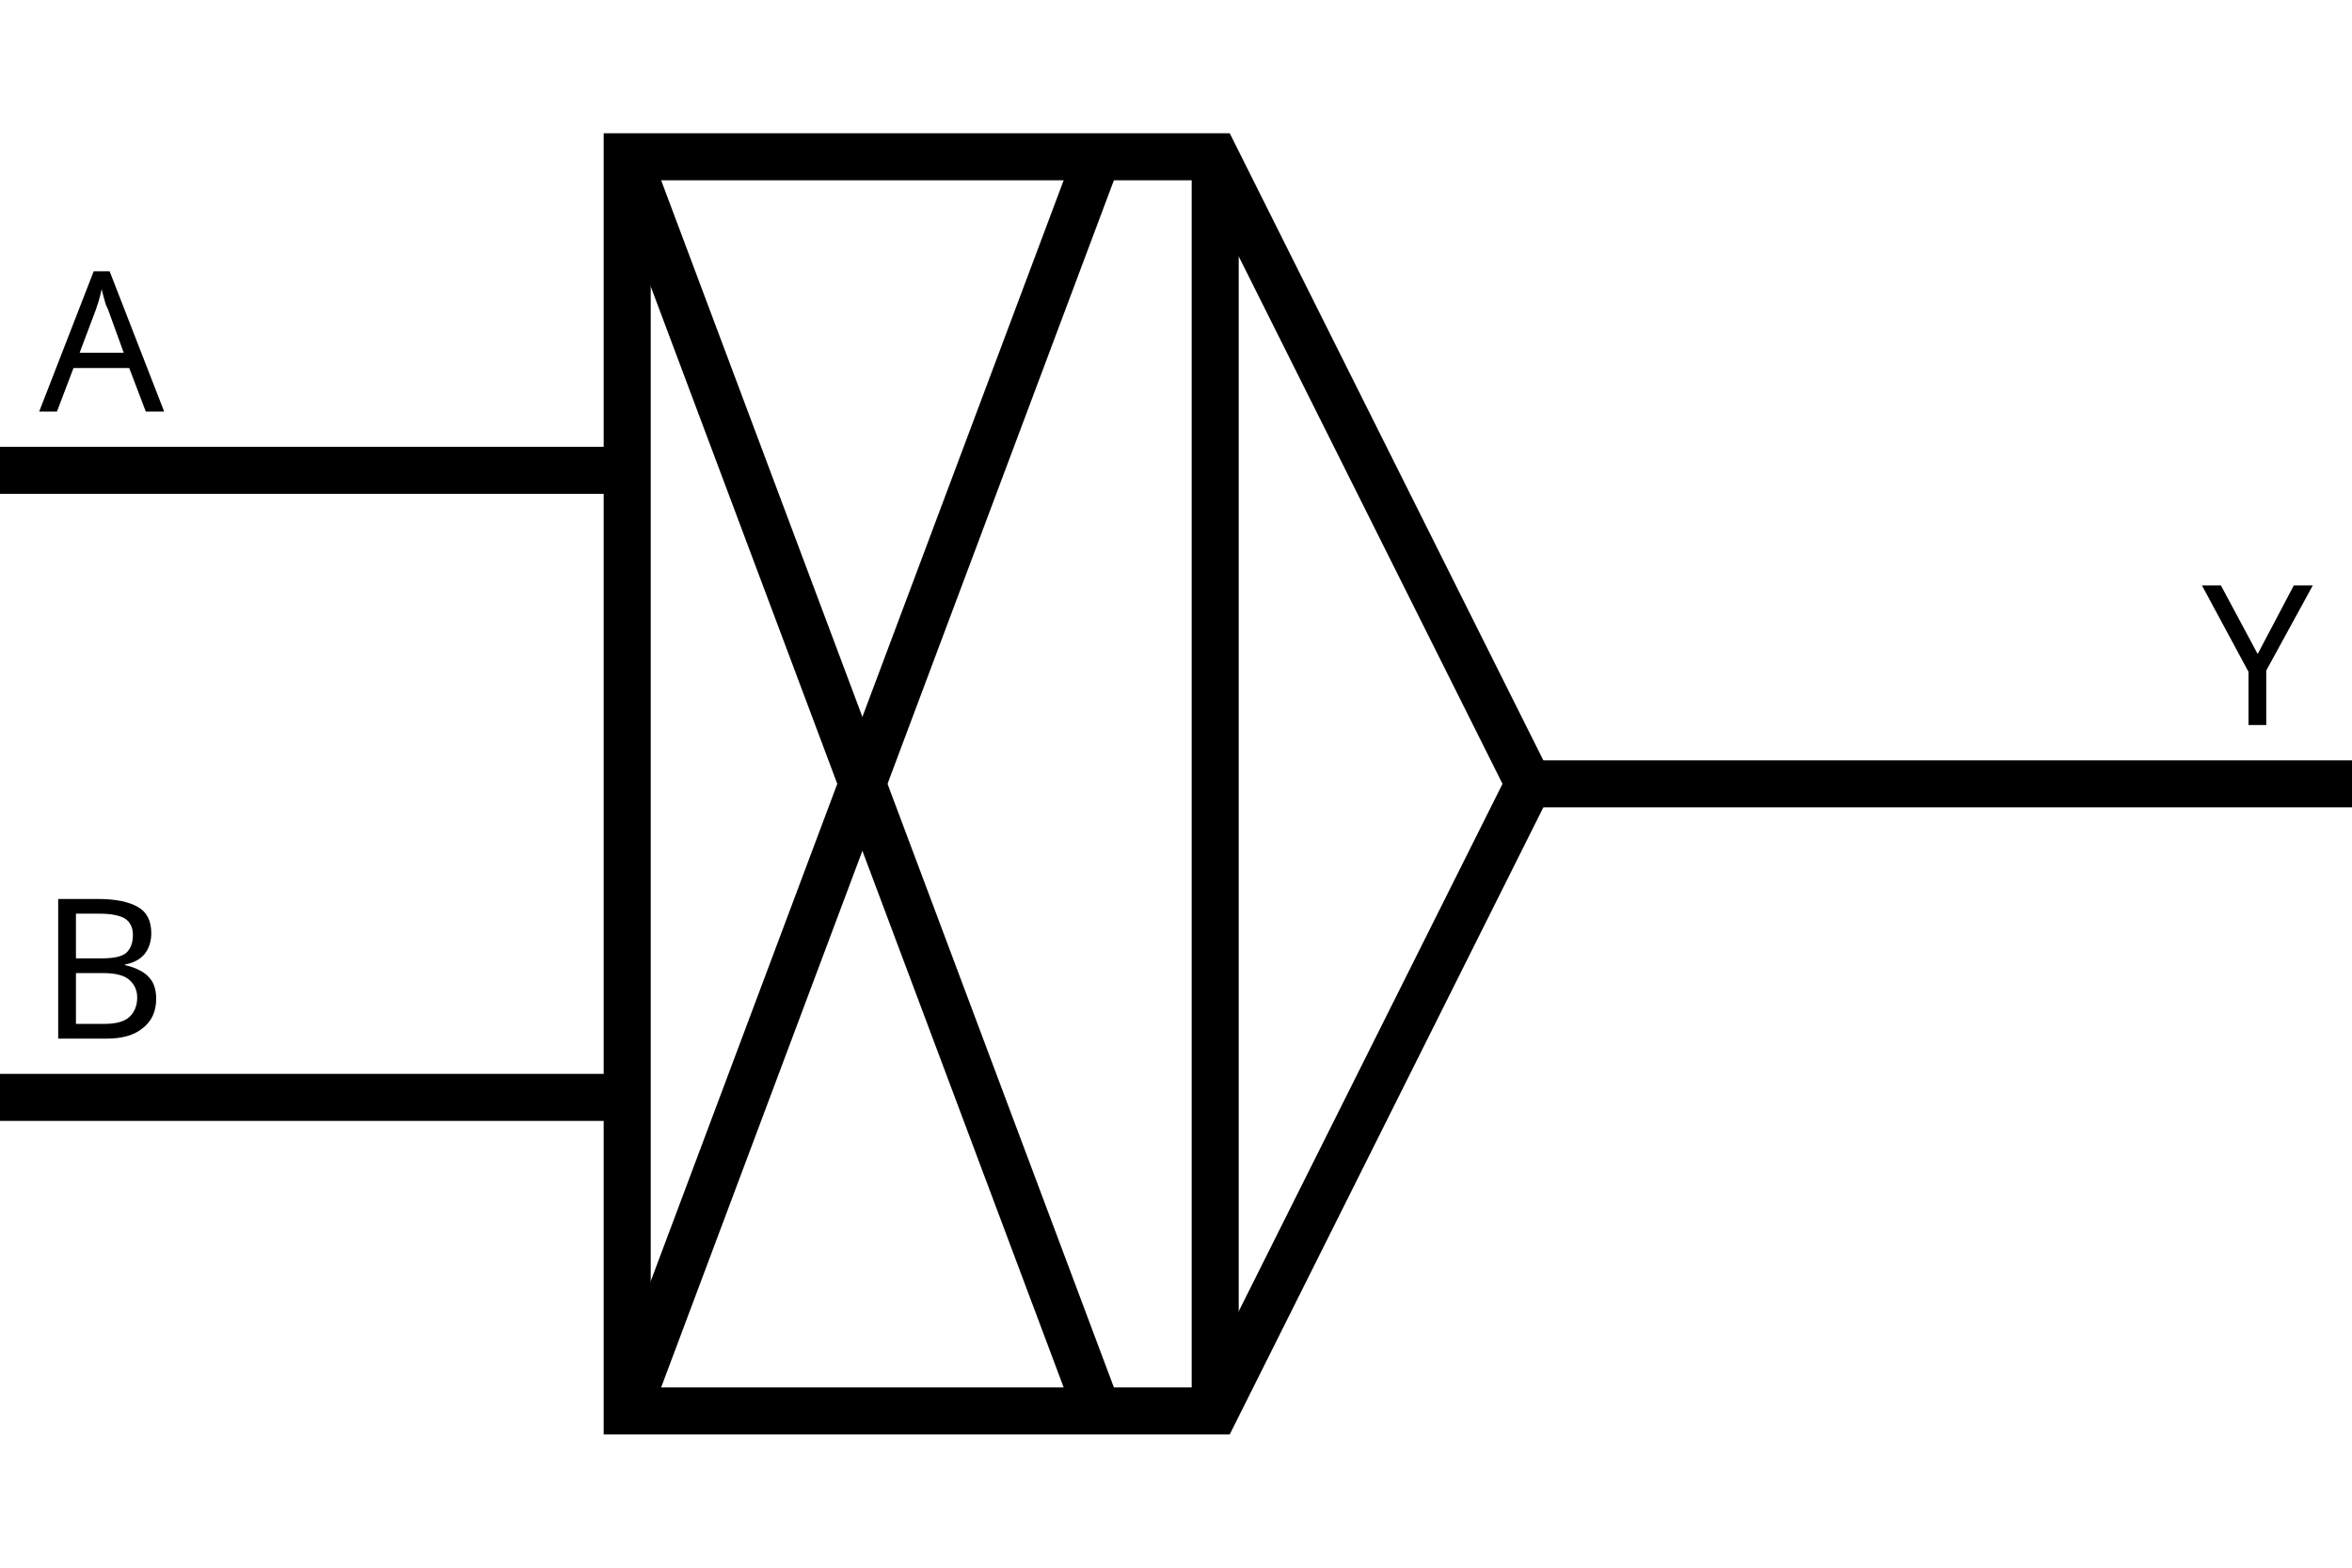
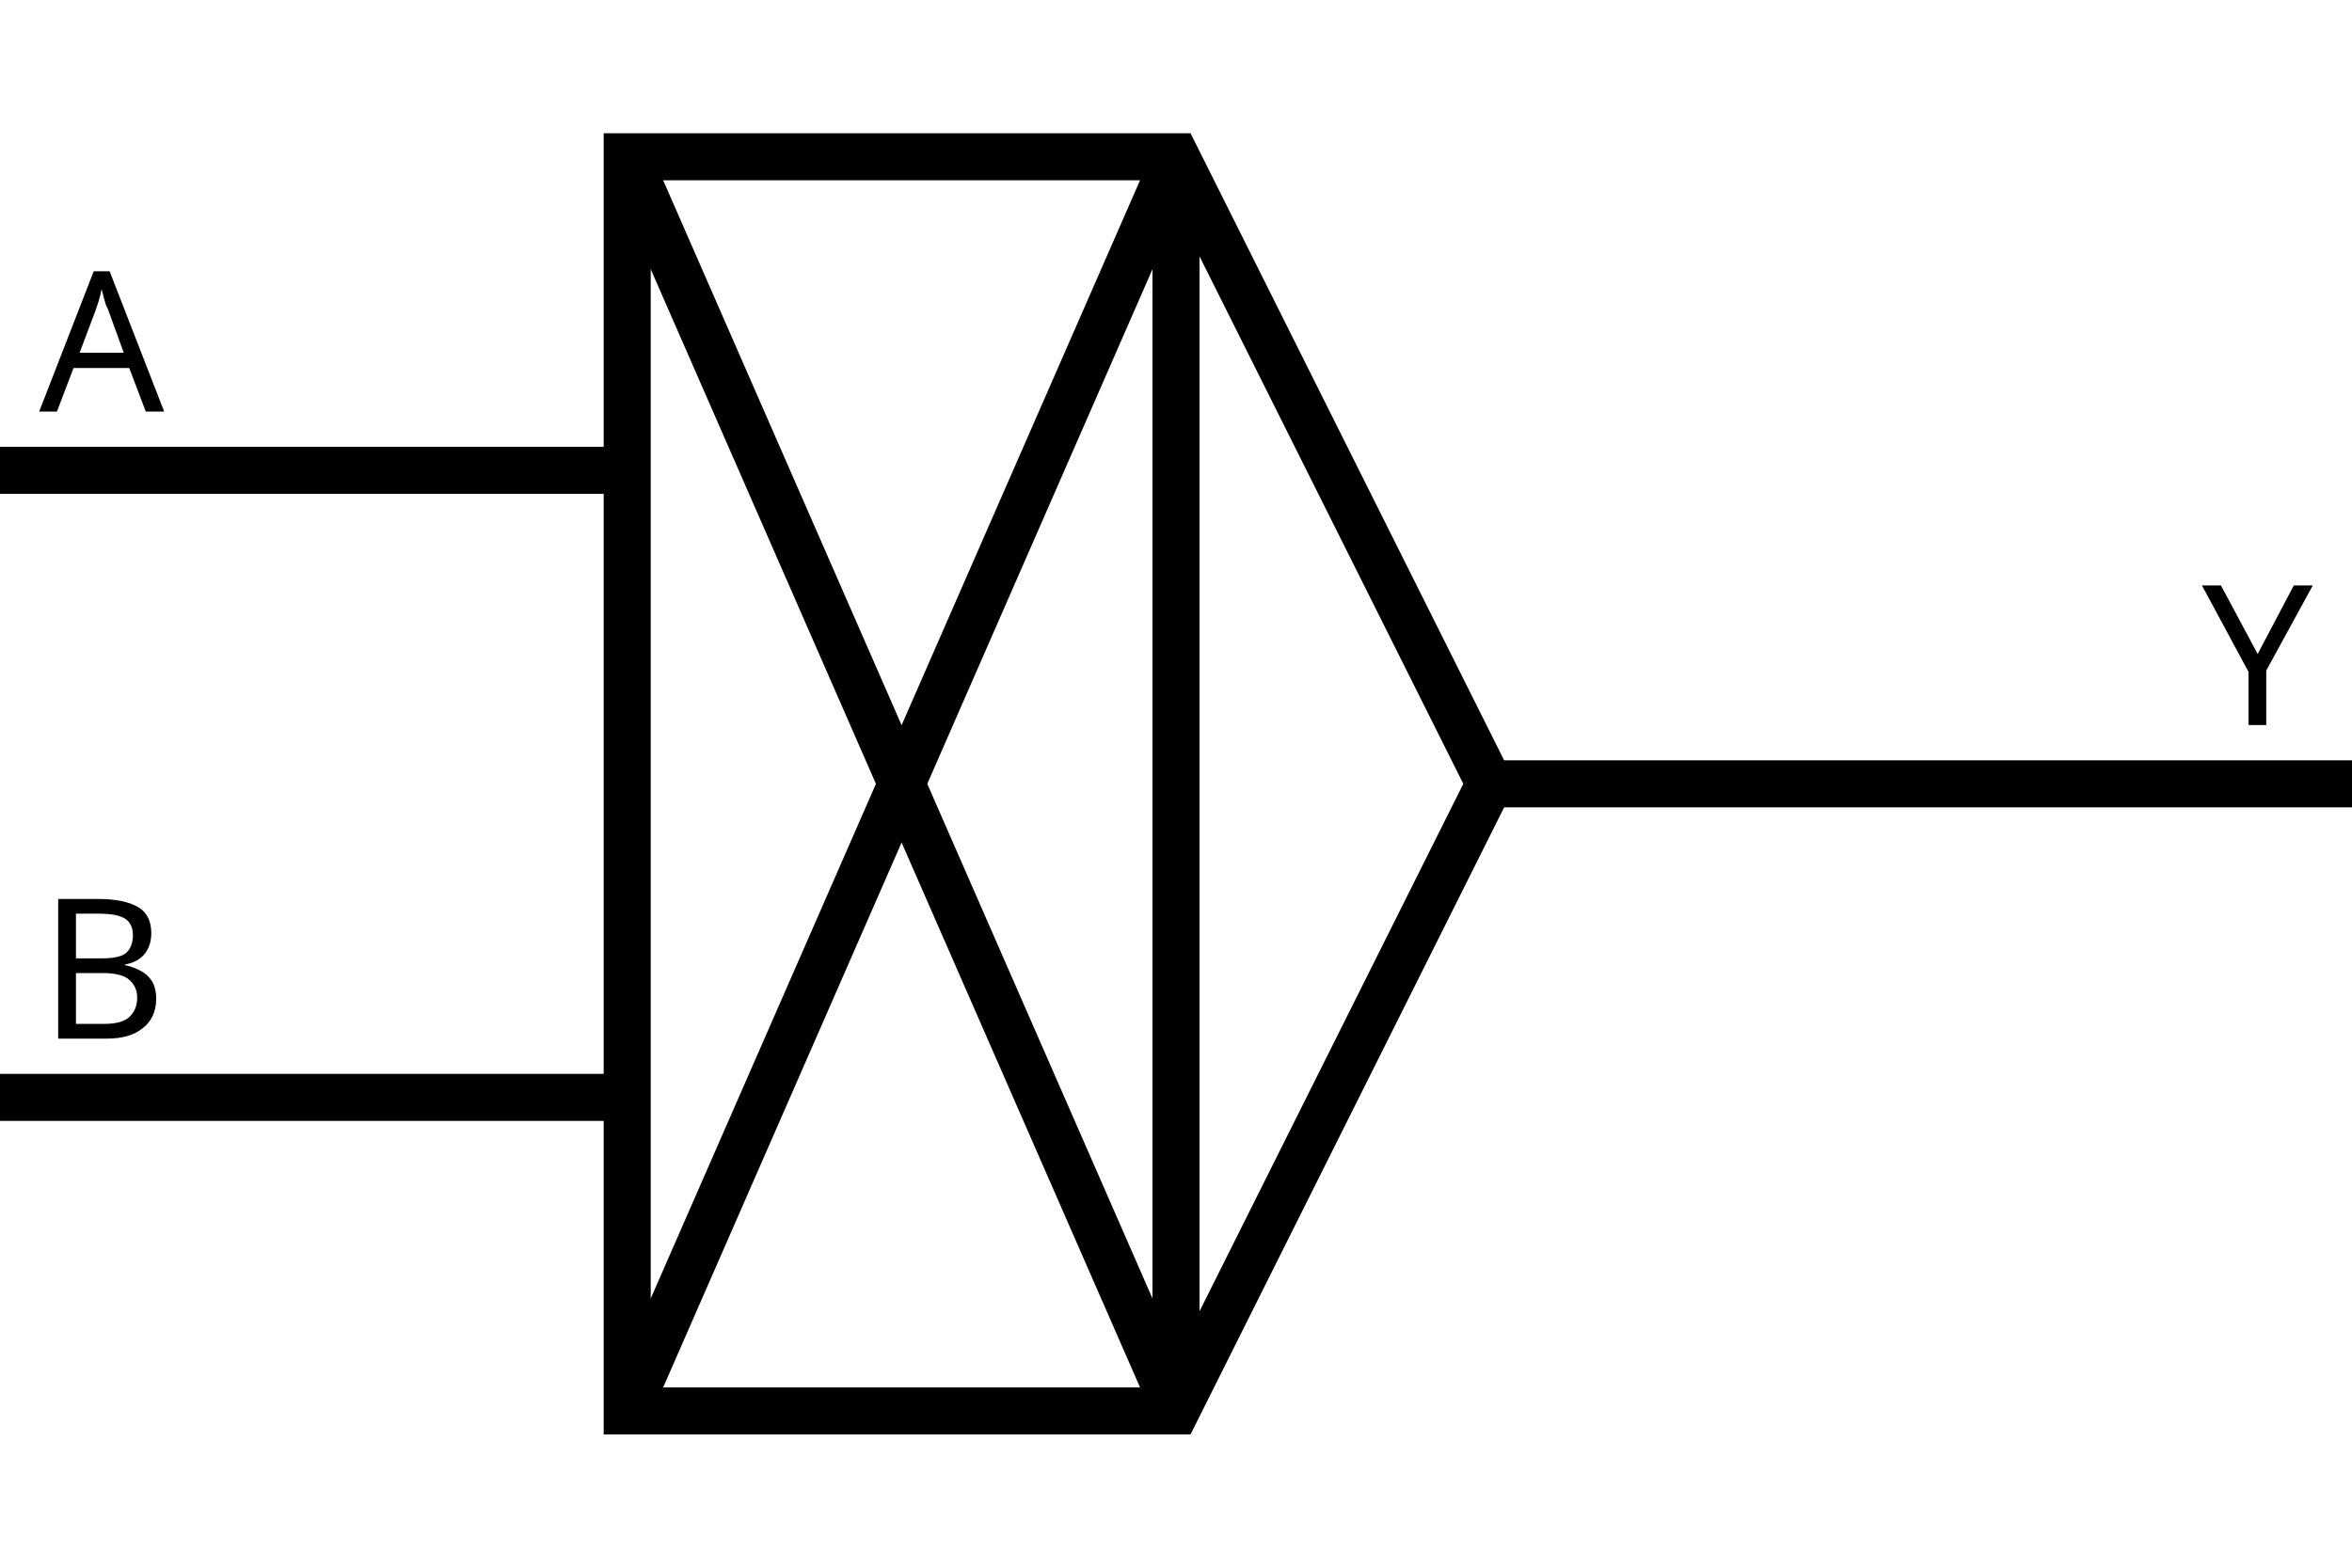
<svg xmlns="http://www.w3.org/2000/svg" width="60" height="40" viewBox="0 0 60 40">
  <g fill="none" stroke="#000000" stroke-width="1.2">
-     <path d="M16,4 H31 L39,20 L31,36 H16 Z" />
-     <line x1="16" y1="4" x2="28" y2="36" />
-     <line x1="16" y1="36" x2="28" y2="4" />
-     <line x1="31" y1="4" x2="31" y2="36" />
+     <path d="M16,4 H30 L38,20 L30,36 H16 Z" />
+     <line x1="16" y1="4" x2="30" y2="36" />
+     <line x1="16" y1="36" x2="30" y2="4" />
+     <line x1="30" y1="4" x2="30" y2="36" />
    <line data-pin="A" x1="16" y1="12" x2="0" y2="12" />
    <line data-pin="B" x1="16" y1="28" x2="0" y2="28" />
-     <line data-pin="Y" x1="39" y1="20" x2="60" y2="20" />
+     <line data-pin="Y" x1="38" y1="20" x2="60" y2="20" />
  </g>
  <g fill="#000000" font-family="sans-serif" font-size="5">
    <text x="1" y="10.5" data-label="A">A</text>
    <text x="1" y="26.5" data-label="B">B</text>
    <text x="59" y="18.5" text-anchor="end" data-label="Y">Y</text>
  </g>
</svg>
